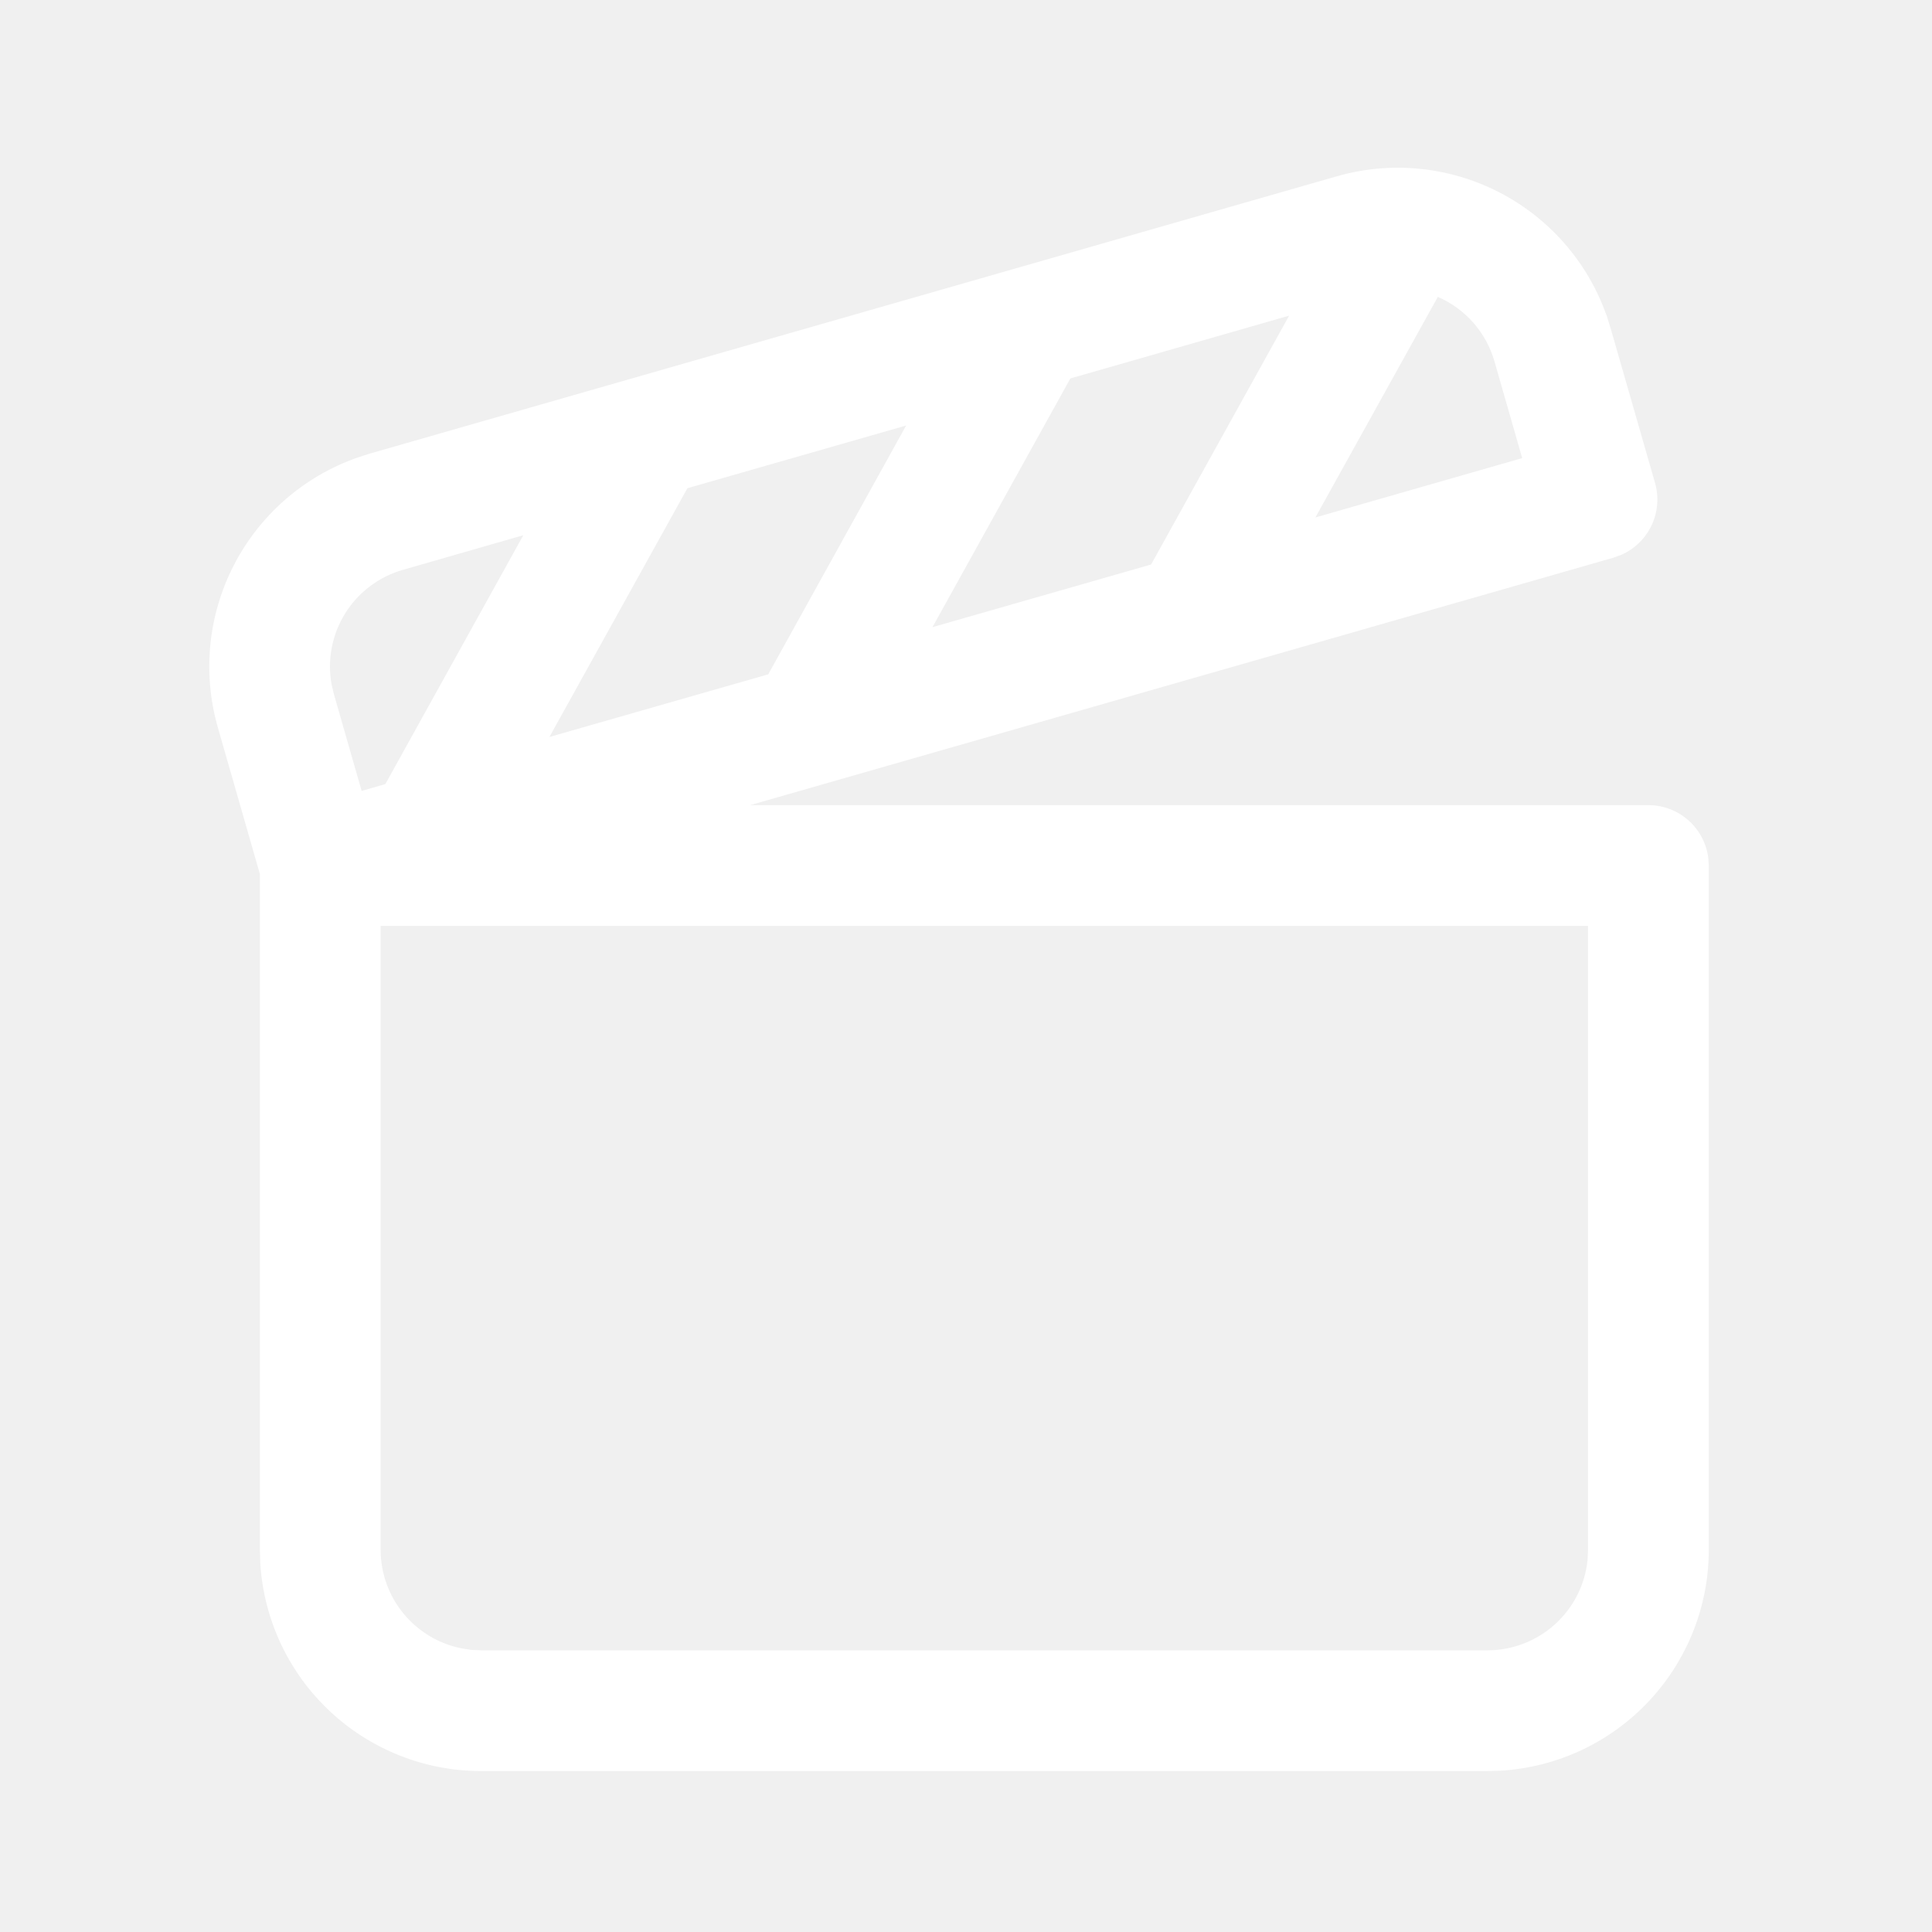
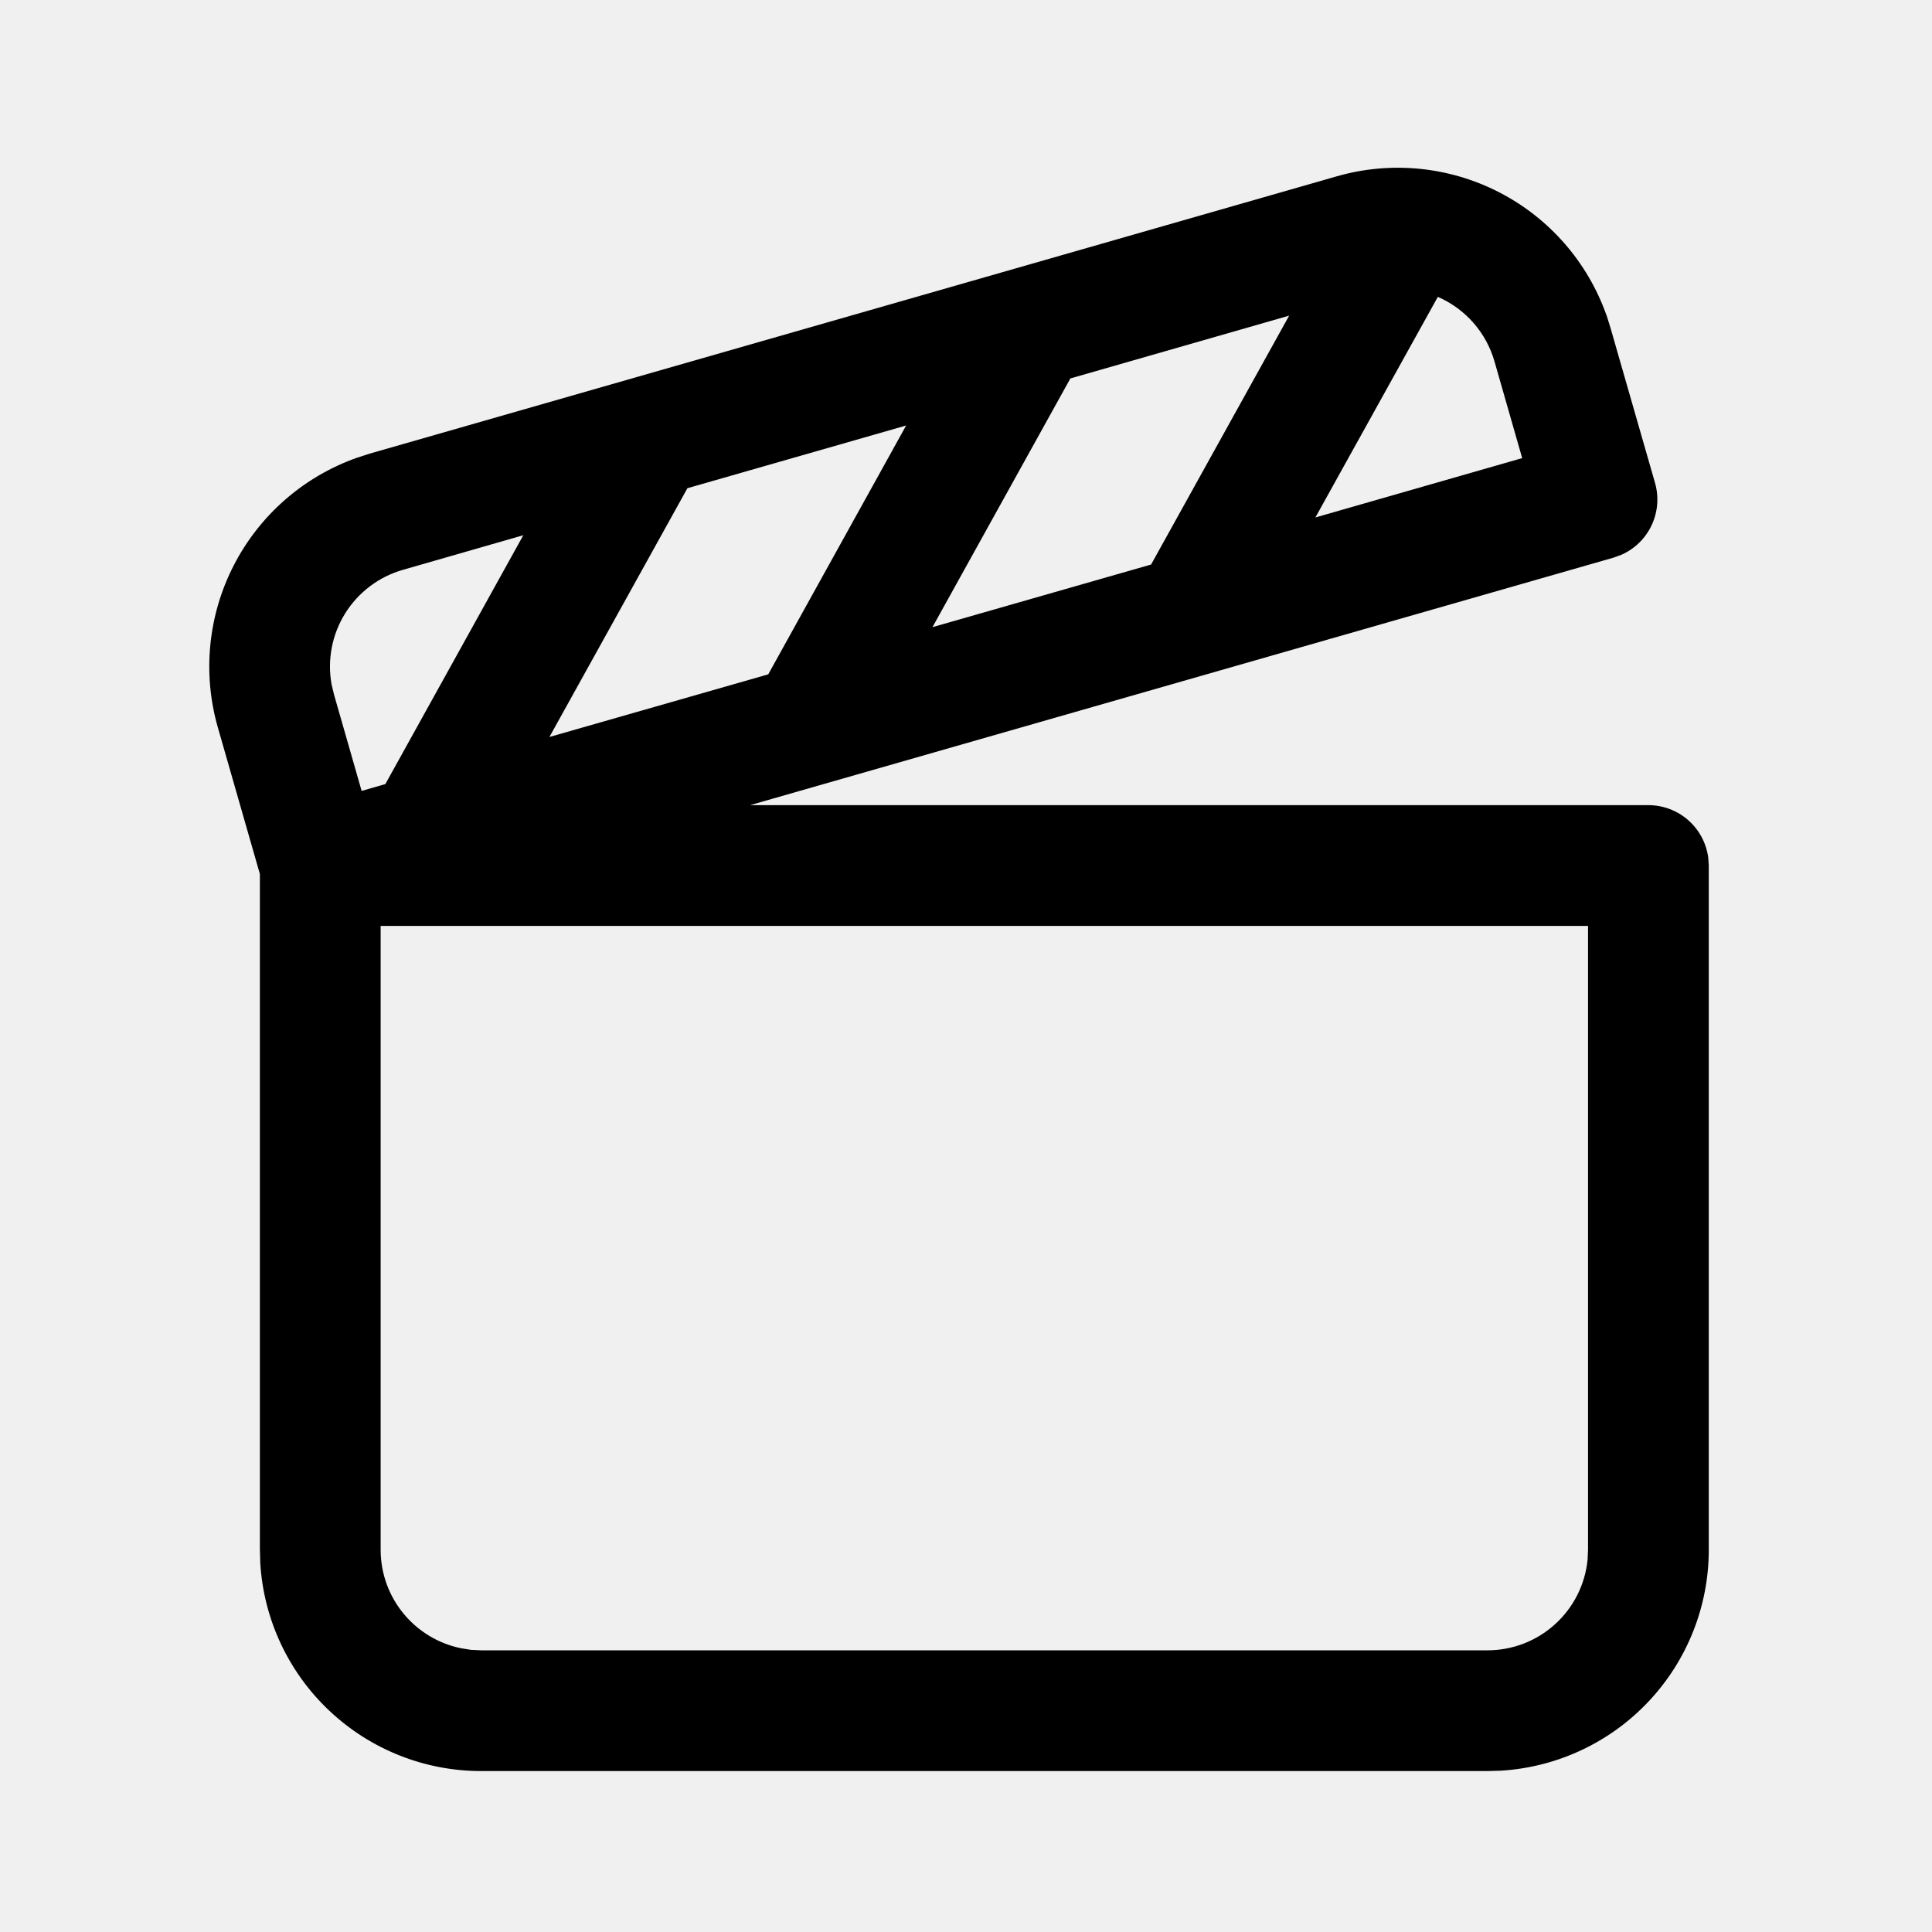
- <svg xmlns="http://www.w3.org/2000/svg" width="40" height="40" viewBox="0 0 50 50" fill="none">
-   <path d="M41.578 8.16L41.682 8.494L42.832 12.498C42.936 12.861 42.905 13.249 42.745 13.591C42.585 13.933 42.306 14.206 41.961 14.358L41.761 14.431L19.413 20.837H42.663C43.041 20.838 43.406 20.976 43.69 21.225C43.974 21.474 44.158 21.817 44.209 22.192L44.223 22.4V40.106C44.224 41.565 43.667 42.969 42.667 44.032C41.668 45.095 40.3 45.736 38.844 45.825L38.494 45.835H12.455C10.996 45.836 9.592 45.279 8.529 44.279C7.466 43.28 6.825 41.913 6.736 40.456L6.726 40.104V22.621L5.638 18.827C5.236 17.425 5.384 15.922 6.053 14.625C6.721 13.328 7.859 12.335 9.234 11.848L9.567 11.74L34.596 4.563C35.999 4.161 37.502 4.309 38.799 4.977C40.096 5.645 41.089 6.783 41.575 8.158L41.578 8.16ZM41.098 23.962H9.851V40.106C9.851 41.365 10.744 42.415 11.93 42.656L12.188 42.698L12.455 42.71H38.496C39.141 42.71 39.762 42.471 40.24 42.039C40.719 41.608 41.02 41.014 41.086 40.373L41.098 40.106V23.962ZM13.542 13.852L10.425 14.748C9.806 14.926 9.275 15.326 8.934 15.873C8.593 16.419 8.467 17.072 8.58 17.706L8.642 17.967L9.359 20.469L9.973 20.292L13.542 13.854V13.852ZM23.451 11.012L17.79 12.635L14.219 19.073L19.882 17.452L23.451 11.012V11.012ZM33.363 8.169L27.701 9.794L24.132 16.231L29.79 14.61L33.363 8.169V8.169ZM37.211 7.683L34.042 13.392L39.394 11.856L38.678 9.356C38.572 8.986 38.386 8.644 38.132 8.355C37.879 8.066 37.564 7.836 37.211 7.683V7.683Z" fill="white" />
+ <svg xmlns="http://www.w3.org/2000/svg" width="40" height="40" viewBox="0 0 50 50" fill="currentColor">
+   <path d="M41.578 8.16L41.682 8.494L42.832 12.498C42.936 12.861 42.905 13.249 42.745 13.591C42.585 13.933 42.306 14.206 41.961 14.358L41.761 14.431L19.413 20.837H42.663C43.041 20.838 43.406 20.976 43.69 21.225C43.974 21.474 44.158 21.817 44.209 22.192L44.223 22.4V40.106C44.224 41.565 43.667 42.969 42.667 44.032C41.668 45.095 40.3 45.736 38.844 45.825L38.494 45.835H12.455C10.996 45.836 9.592 45.279 8.529 44.279C7.466 43.28 6.825 41.913 6.736 40.456L6.726 40.104V22.621L5.638 18.827C5.236 17.425 5.384 15.922 6.053 14.625C6.721 13.328 7.859 12.335 9.234 11.848L9.567 11.74L34.596 4.563C35.999 4.161 37.502 4.309 38.799 4.977C40.096 5.645 41.089 6.783 41.575 8.158L41.578 8.16ZM41.098 23.962H9.851V40.106C9.851 41.365 10.744 42.415 11.93 42.656L12.188 42.698L12.455 42.71H38.496C39.141 42.71 39.762 42.471 40.24 42.039C40.719 41.608 41.02 41.014 41.086 40.373L41.098 40.106V23.962ZM13.542 13.852L10.425 14.748C9.806 14.926 9.275 15.326 8.934 15.873C8.593 16.419 8.467 17.072 8.58 17.706L8.642 17.967L9.359 20.469L9.973 20.292L13.542 13.854V13.852ZM23.451 11.012L17.79 12.635L14.219 19.073L19.882 17.452L23.451 11.012V11.012ZM33.363 8.169L27.701 9.794L24.132 16.231L29.79 14.61L33.363 8.169V8.169ZM37.211 7.683L34.042 13.392L39.394 11.856L38.678 9.356C38.572 8.986 38.386 8.644 38.132 8.355C37.879 8.066 37.564 7.836 37.211 7.683V7.683Z" fill="currentColor" />
</svg>
